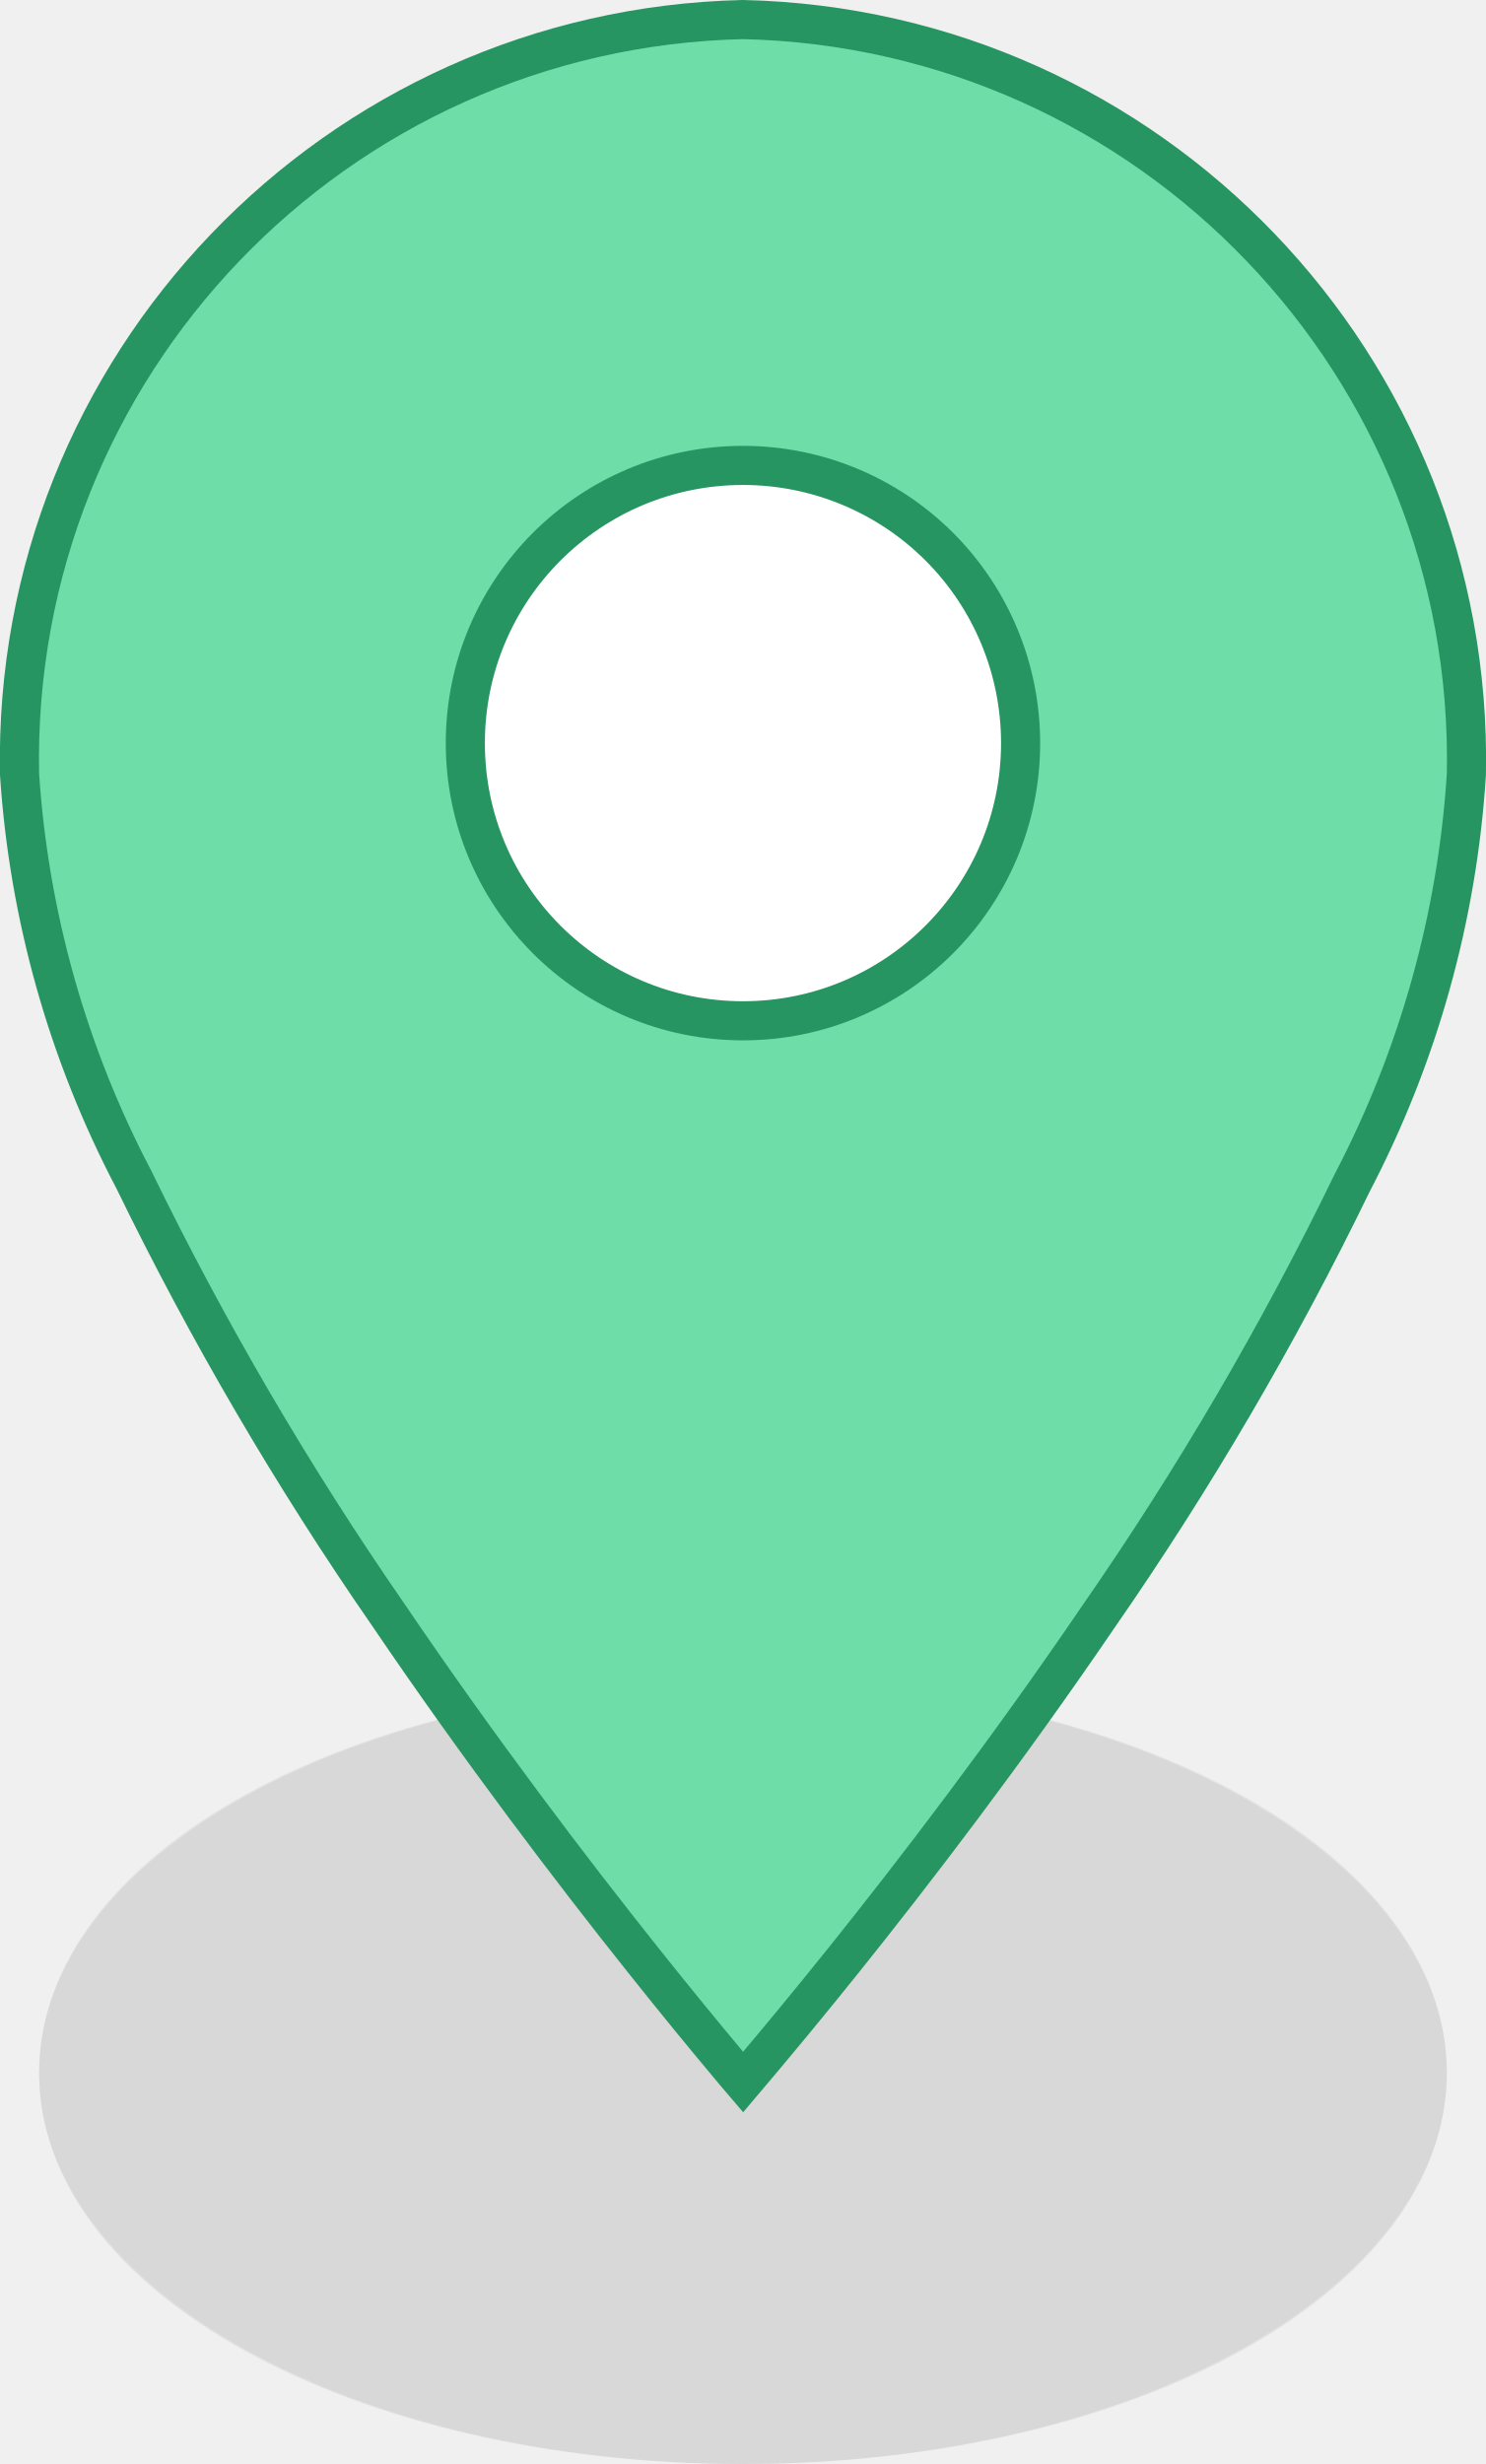
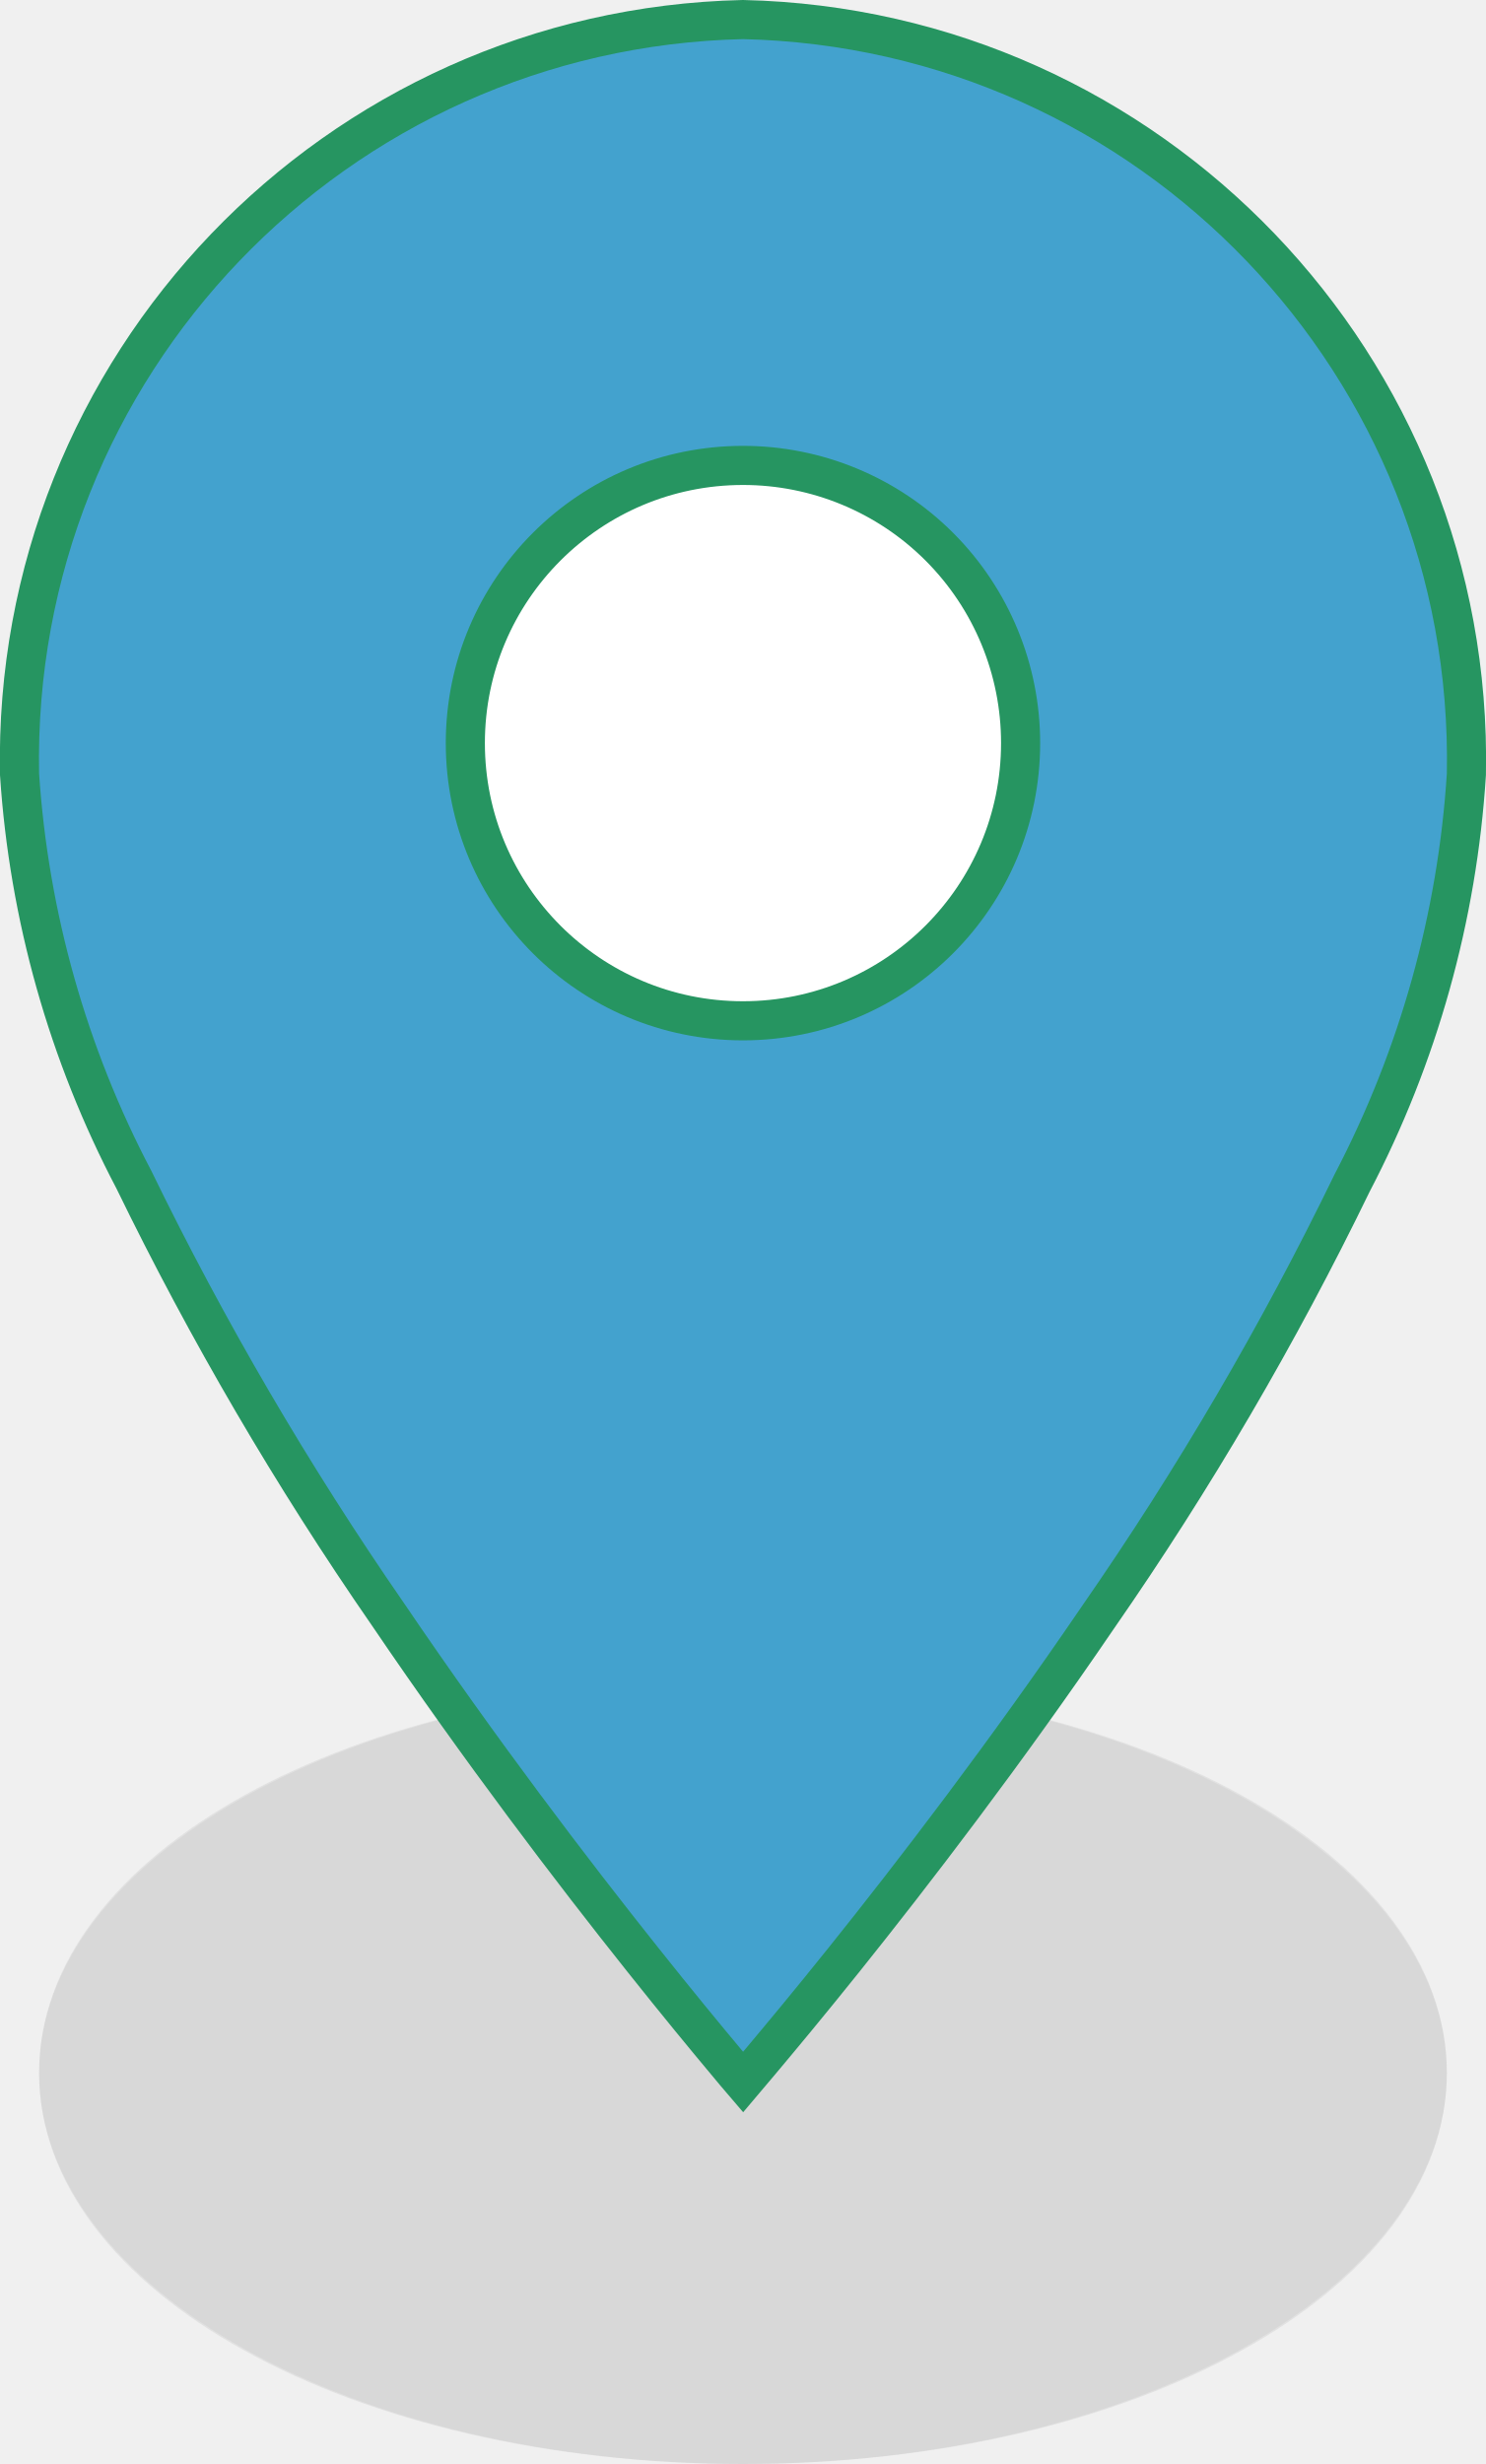
<svg xmlns="http://www.w3.org/2000/svg" id="marker" data-name="marker" viewBox="0.5 0.5 19 31.5">
  <g id="mapbox-marker-icon">
    <g id="icon">
      <ellipse id="shadow" cx="10" cy="27" rx="9" ry="5" fill="#c4c4c4" opacity="0.3" style="isolation: isolate" />
      <g id="mask" opacity="0.3">
        <g id="group">
          <path id="shadow-2" data-name="shadow" fill="#bfbfbf" d="M10,32c5,0,9-2.2,9-5s-4-5-9-5-9,2.2-9,5S5,32,10,32Z" fill-rule="evenodd" />
        </g>
      </g>
-       <path id="color" fill="#6EDDA7" stroke="#269561" stroke-width="0.5" d="M19.25,10.4a13.066,13.066,0,0,1-1.461,5.223,41.528,41.528,0,0,1-3.246,5.548c-1.183,1.737-2.366,3.278-3.254,4.386-.444.554-.814.998-1.072,1.305-.084.1-.157.185-.216.255-.06-.07-.133-.156-.217-.258-.259-.309-.628-.757-1.072-1.315-.888-1.115-2.071-2.666-3.254-4.41a42.268,42.268,0,0,1-3.246-5.553A12.978,12.978,0,0,1,.75,10.4,9.466,9.466,0,0,1,10,.75,9.466,9.466,0,0,1,19.25,10.4Z" />
+       <path id="color" fill="#43A2CE" stroke="#269561" stroke-width="0.5" d="M19.25,10.4a13.066,13.066,0,0,1-1.461,5.223,41.528,41.528,0,0,1-3.246,5.548c-1.183,1.737-2.366,3.278-3.254,4.386-.444.554-.814.998-1.072,1.305-.084.1-.157.185-.216.255-.06-.07-.133-.156-.217-.258-.259-.309-.628-.757-1.072-1.315-.888-1.115-2.071-2.666-3.254-4.41a42.268,42.268,0,0,1-3.246-5.553A12.978,12.978,0,0,1,.75,10.4,9.466,9.466,0,0,1,10,.75,9.466,9.466,0,0,1,19.25,10.4Z" />
      <path id="circle" fill="#fff" stroke="#269561" stroke-width="0.5" d="M13.55,10A3.55,3.55,0,1,1,10,6.45,3.548,3.548,0,0,1,13.55,10Z" />
    </g>
  </g>
  <rect width="20" height="48" fill="none" />
</svg>
